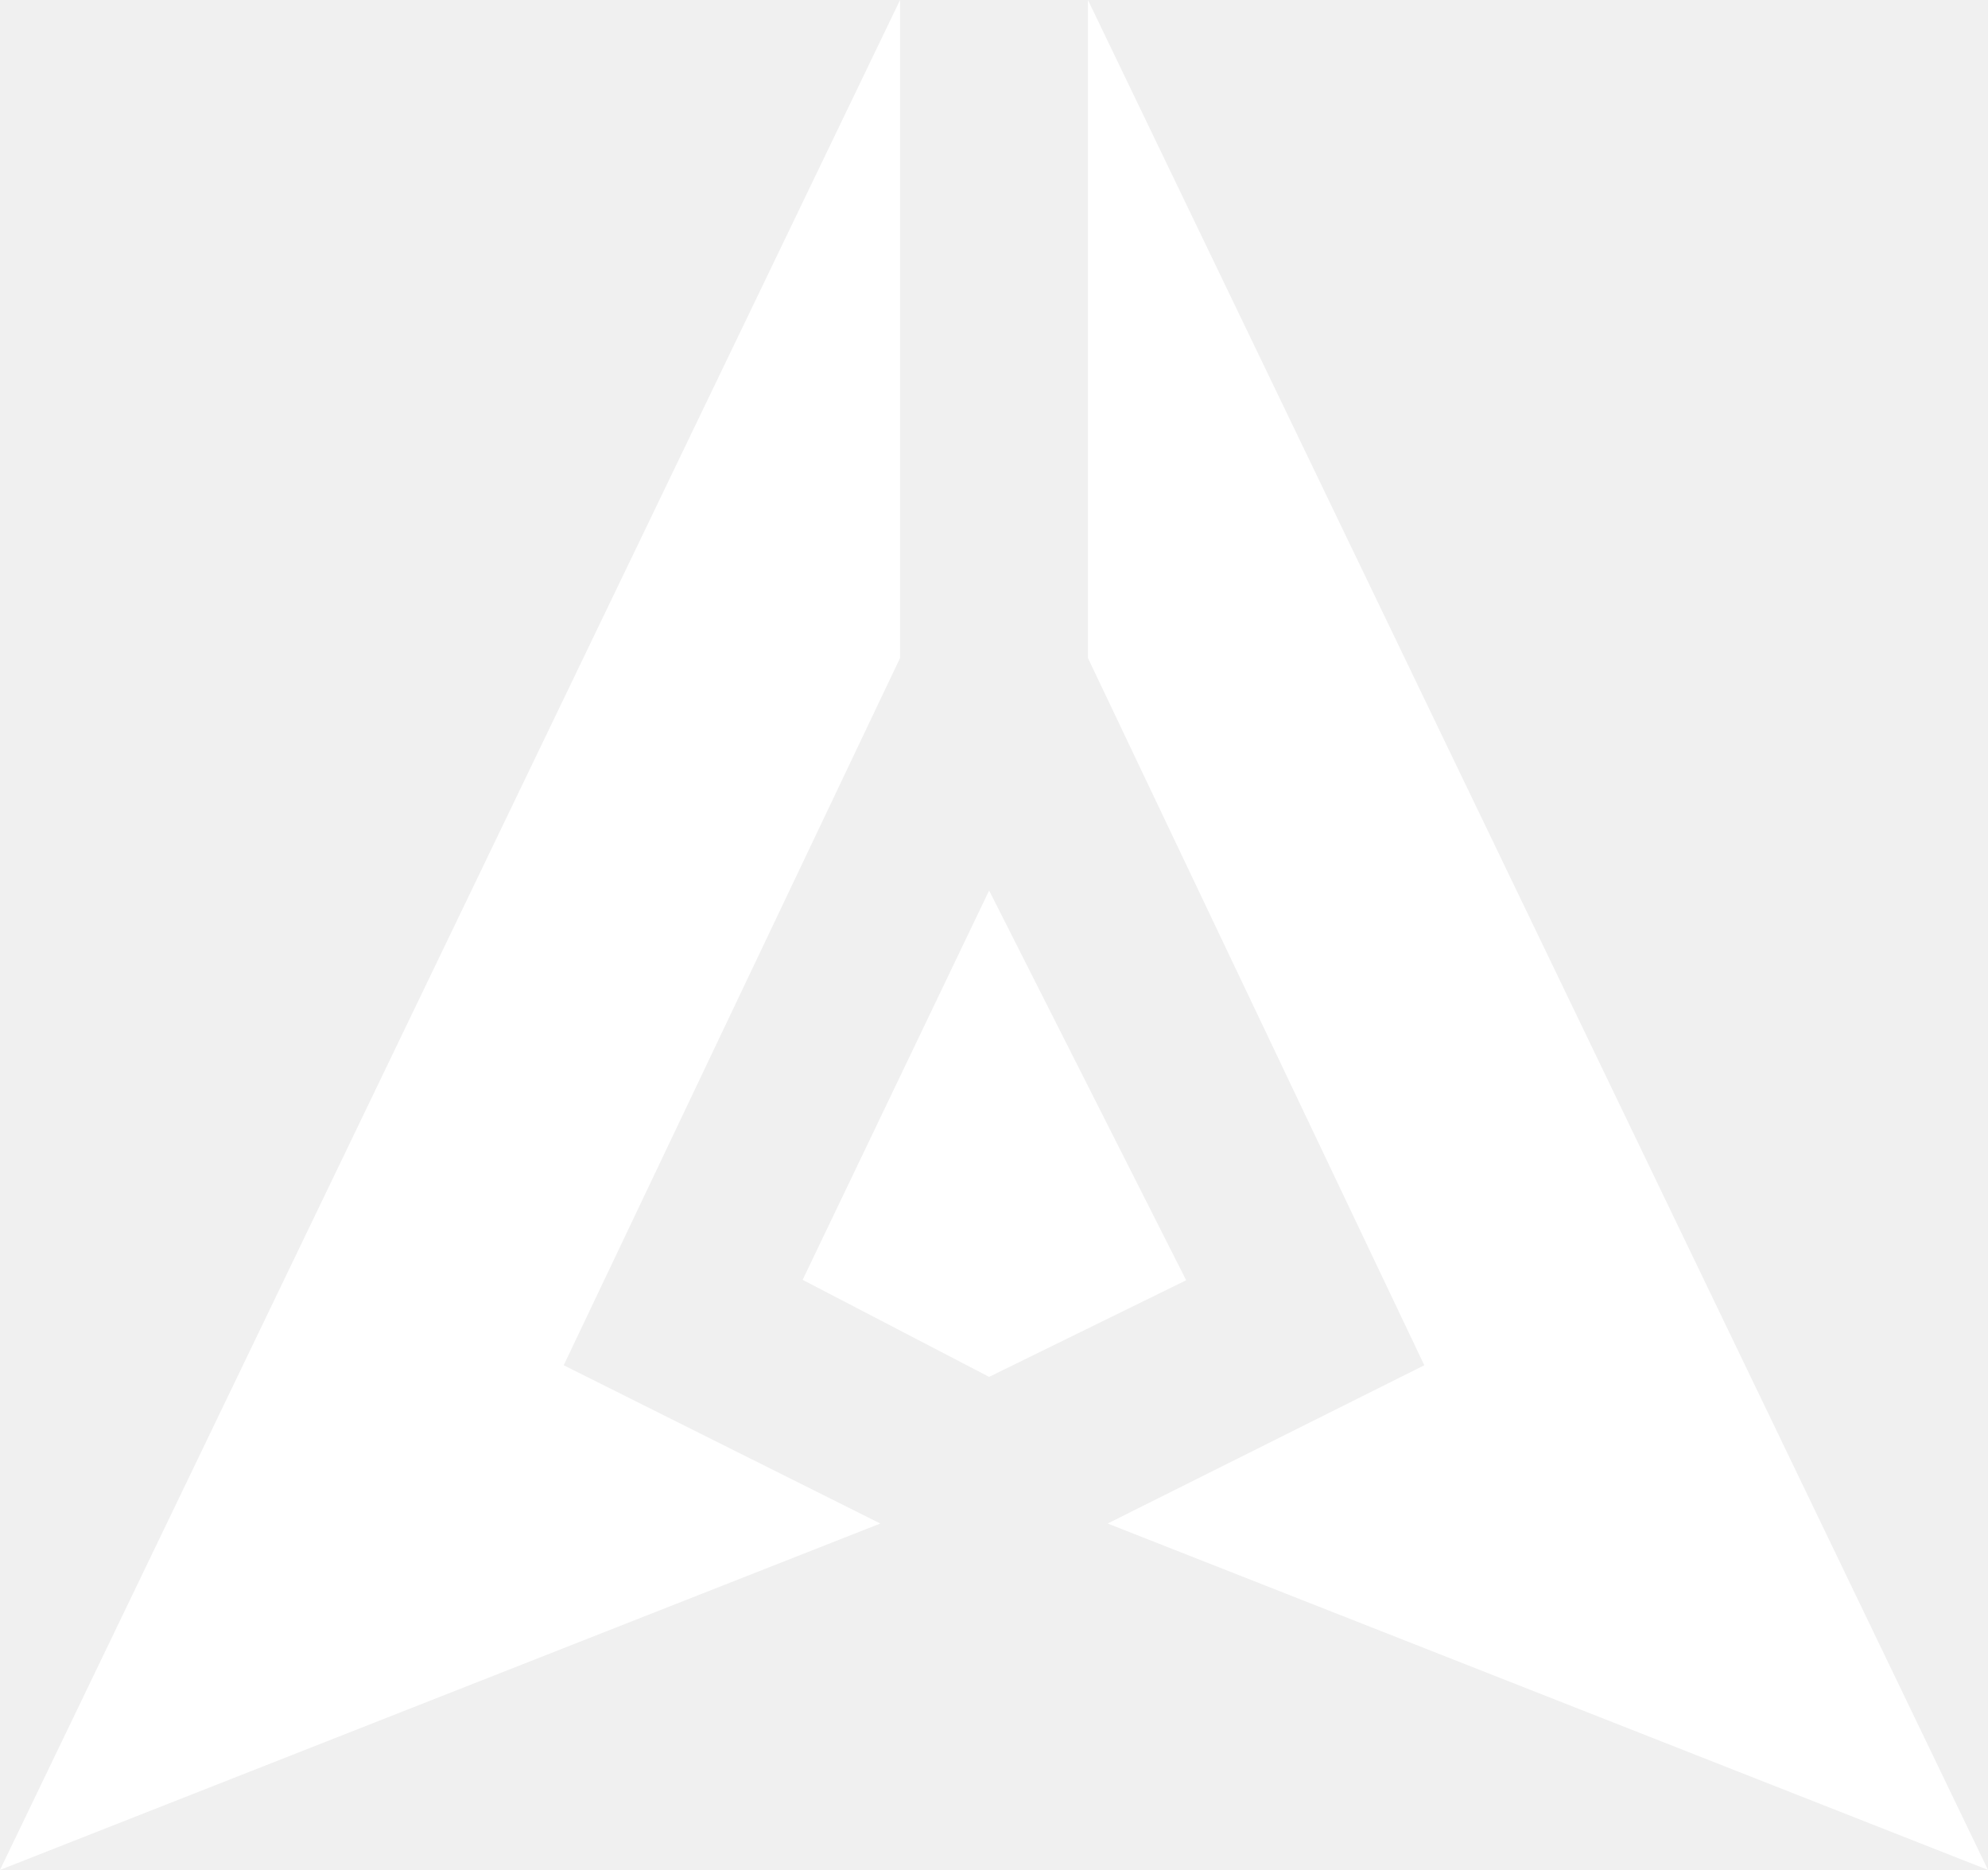
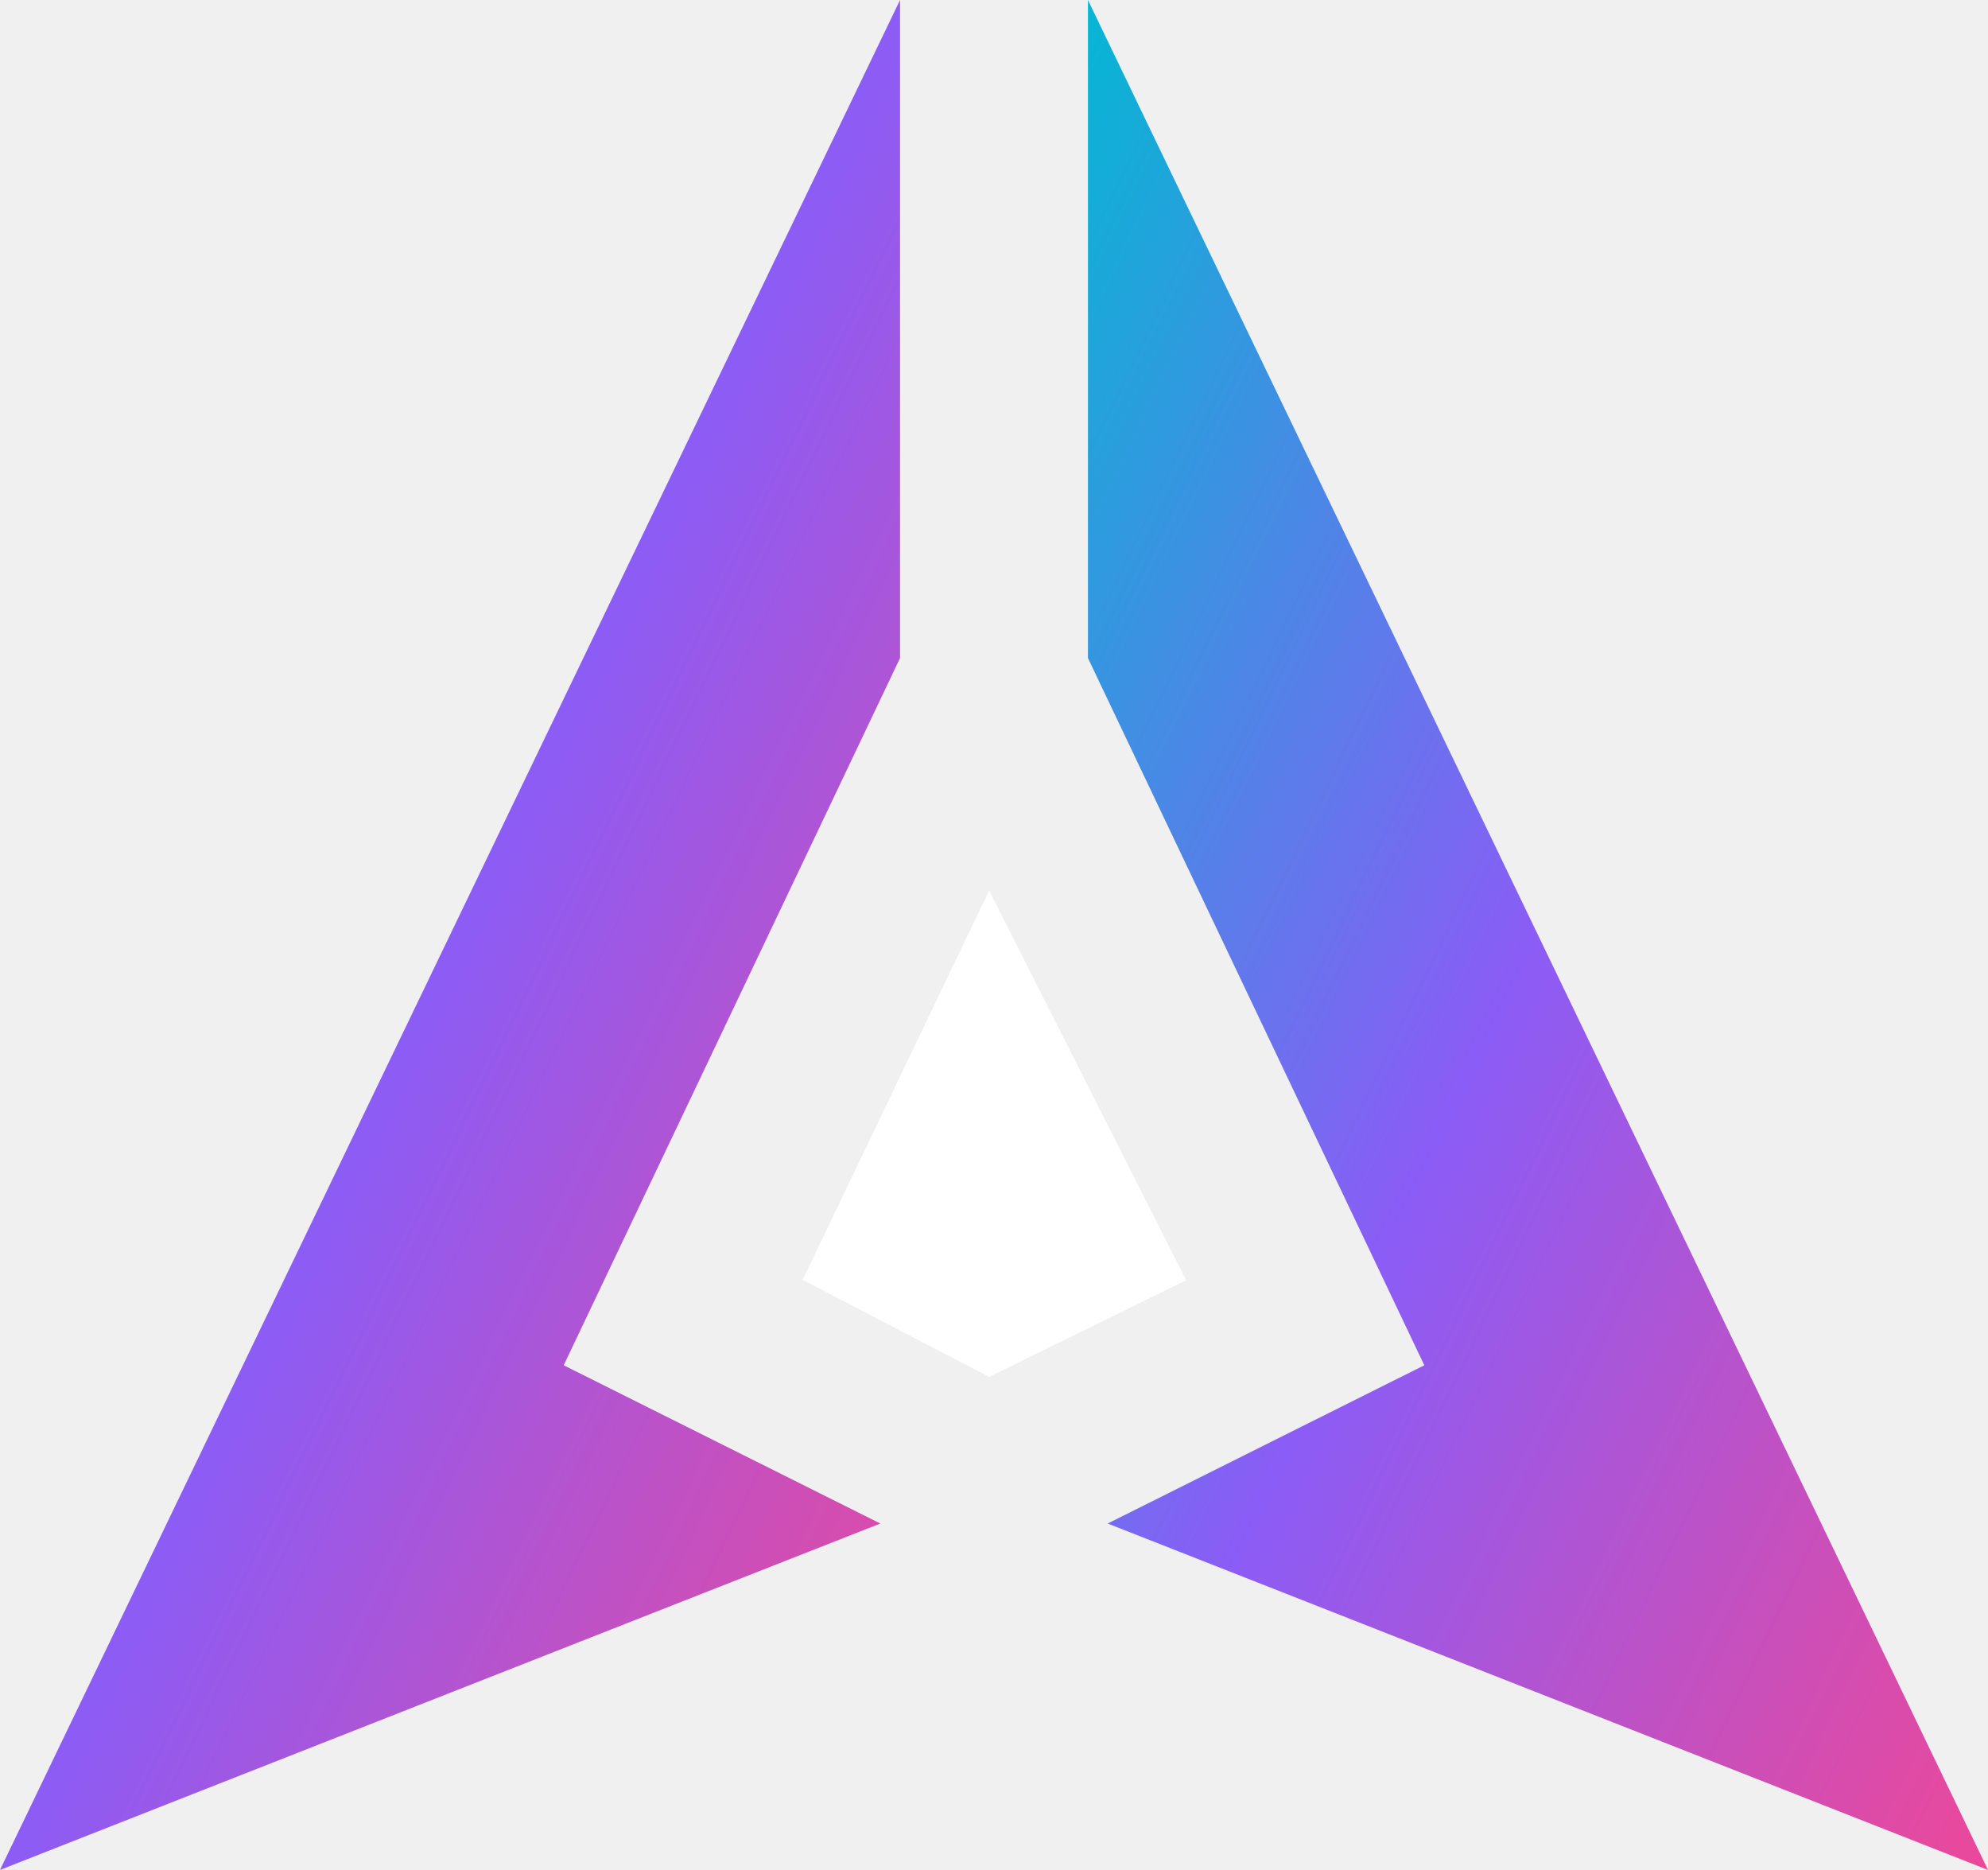
<svg xmlns="http://www.w3.org/2000/svg" viewBox="0 0 97.76 91.93">
-   <polygon points="44.26 32.35 27.72 67.12 43.29 74.9 0 91.93 44.26 0 44.26 32.35" fill="#FFFFFF" />
-   <polygon points="53.5 32.35 70.04 67.12 54.47 74.9 97.76 91.93 53.5 0 53.5 32.35" fill="#FFFFFF" />
+   <defs>
+     <linearGradient id="gl-fav-grad" x1="0%" y1="0%" x2="100%" y2="100%">
+       <stop offset="0%" stop-color="#06B6D4" />
+       <stop offset="50%" stop-color="#8B5CF6" />
+       <stop offset="100%" stop-color="#EC4899" />
+     </linearGradient>
+   </defs>
+   <polygon points="44.26 32.35 27.72 67.12 43.29 74.9 0 91.93 44.26 0 44.26 32.35" fill="url(#gl-fav-grad)" />
+   <polygon points="53.5 32.35 70.04 67.12 54.47 74.9 97.76 91.93 53.5 0 53.5 32.35" fill="url(#gl-fav-grad)" />
  <polygon points="48.64 43.78 58.33 62.94 48.64 67.69 39.47 62.92 48.64 43.78" fill="#FFFFFF" />
</svg>
